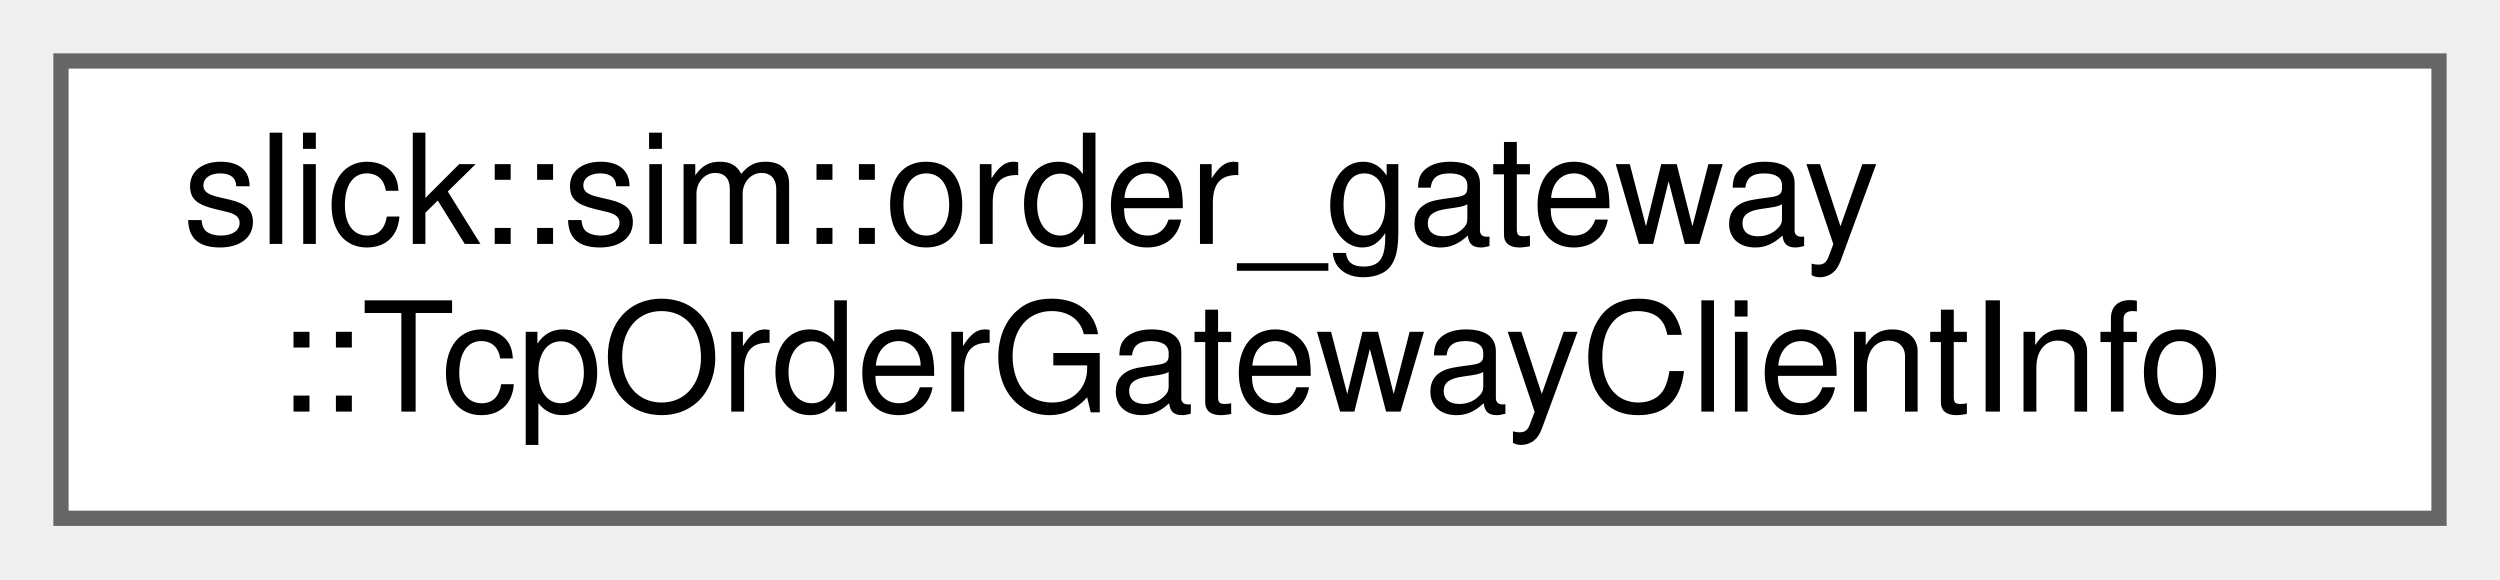
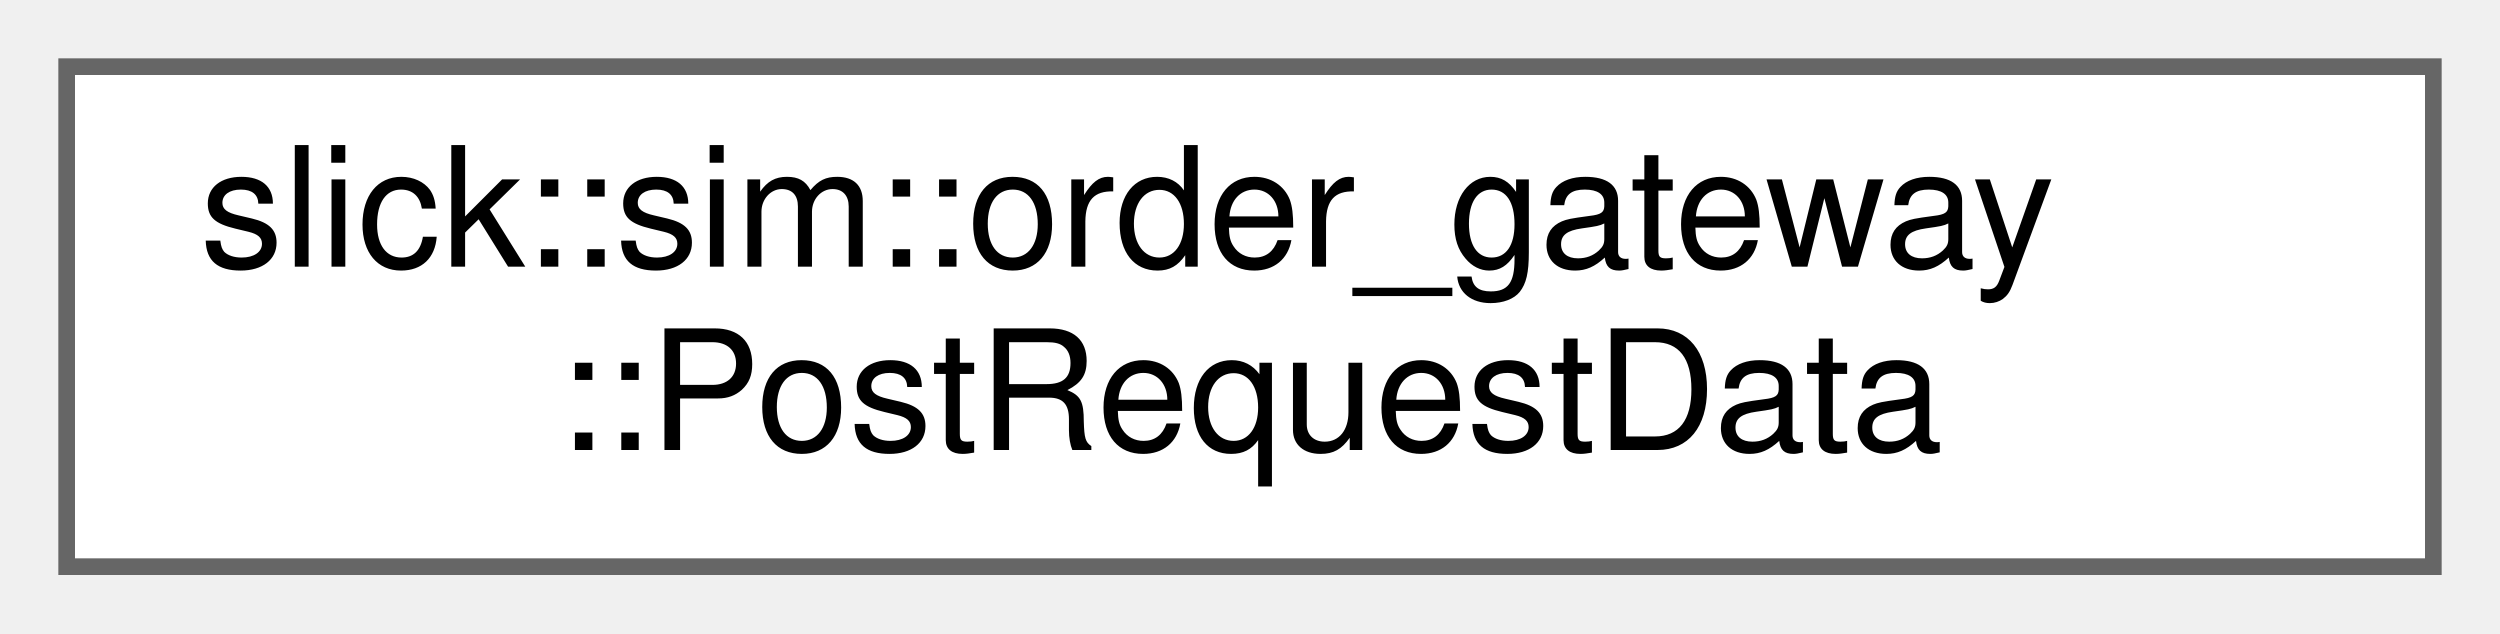
- <svg xmlns="http://www.w3.org/2000/svg" xmlns:xlink="http://www.w3.org/1999/xlink" width="164pt" height="38pt" viewBox="0.00 0.00 164.00 38.00">
+ <svg xmlns="http://www.w3.org/2000/svg" xmlns:xlink="http://www.w3.org/1999/xlink" width="150pt" height="38pt" viewBox="0.00 0.00 150.00 38.00">
  <g id="graph0" class="graph" transform="scale(1 1) rotate(0) translate(4 34)">
    <g id="Node000000" class="node">
      <g id="a_Node000000">
-         <a xlink:href="structslick_1_1sim_1_1order__gateway_1_1TcpOrderGatewayClientInfo.html" target="_top" xlink:title=" ">
-           <polygon fill="white" stroke="#666666" points="156,-30 0,-30 0,0 156,0 156,-30" />
+         <a xlink:href="structslick_1_1sim_1_1order__gateway_1_1PostRequestData.html" target="_top" xlink:title=" ">
+           <polygon fill="white" stroke="#666666" points="142,-30 0,-30 0,0 142,0 142,-30" />
          <text text-anchor="start" x="8" y="-18" font-family="Helvetica,sans-Serif" font-size="10.00">slick::sim::order_gateway</text>
-           <text text-anchor="middle" x="78" y="-7" font-family="Helvetica,sans-Serif" font-size="10.00">::TcpOrderGatewayClientInfo</text>
+           <text text-anchor="middle" x="71" y="-7" font-family="Helvetica,sans-Serif" font-size="10.00">::PostRequestData</text>
        </a>
      </g>
    </g>
  </g>
</svg>
